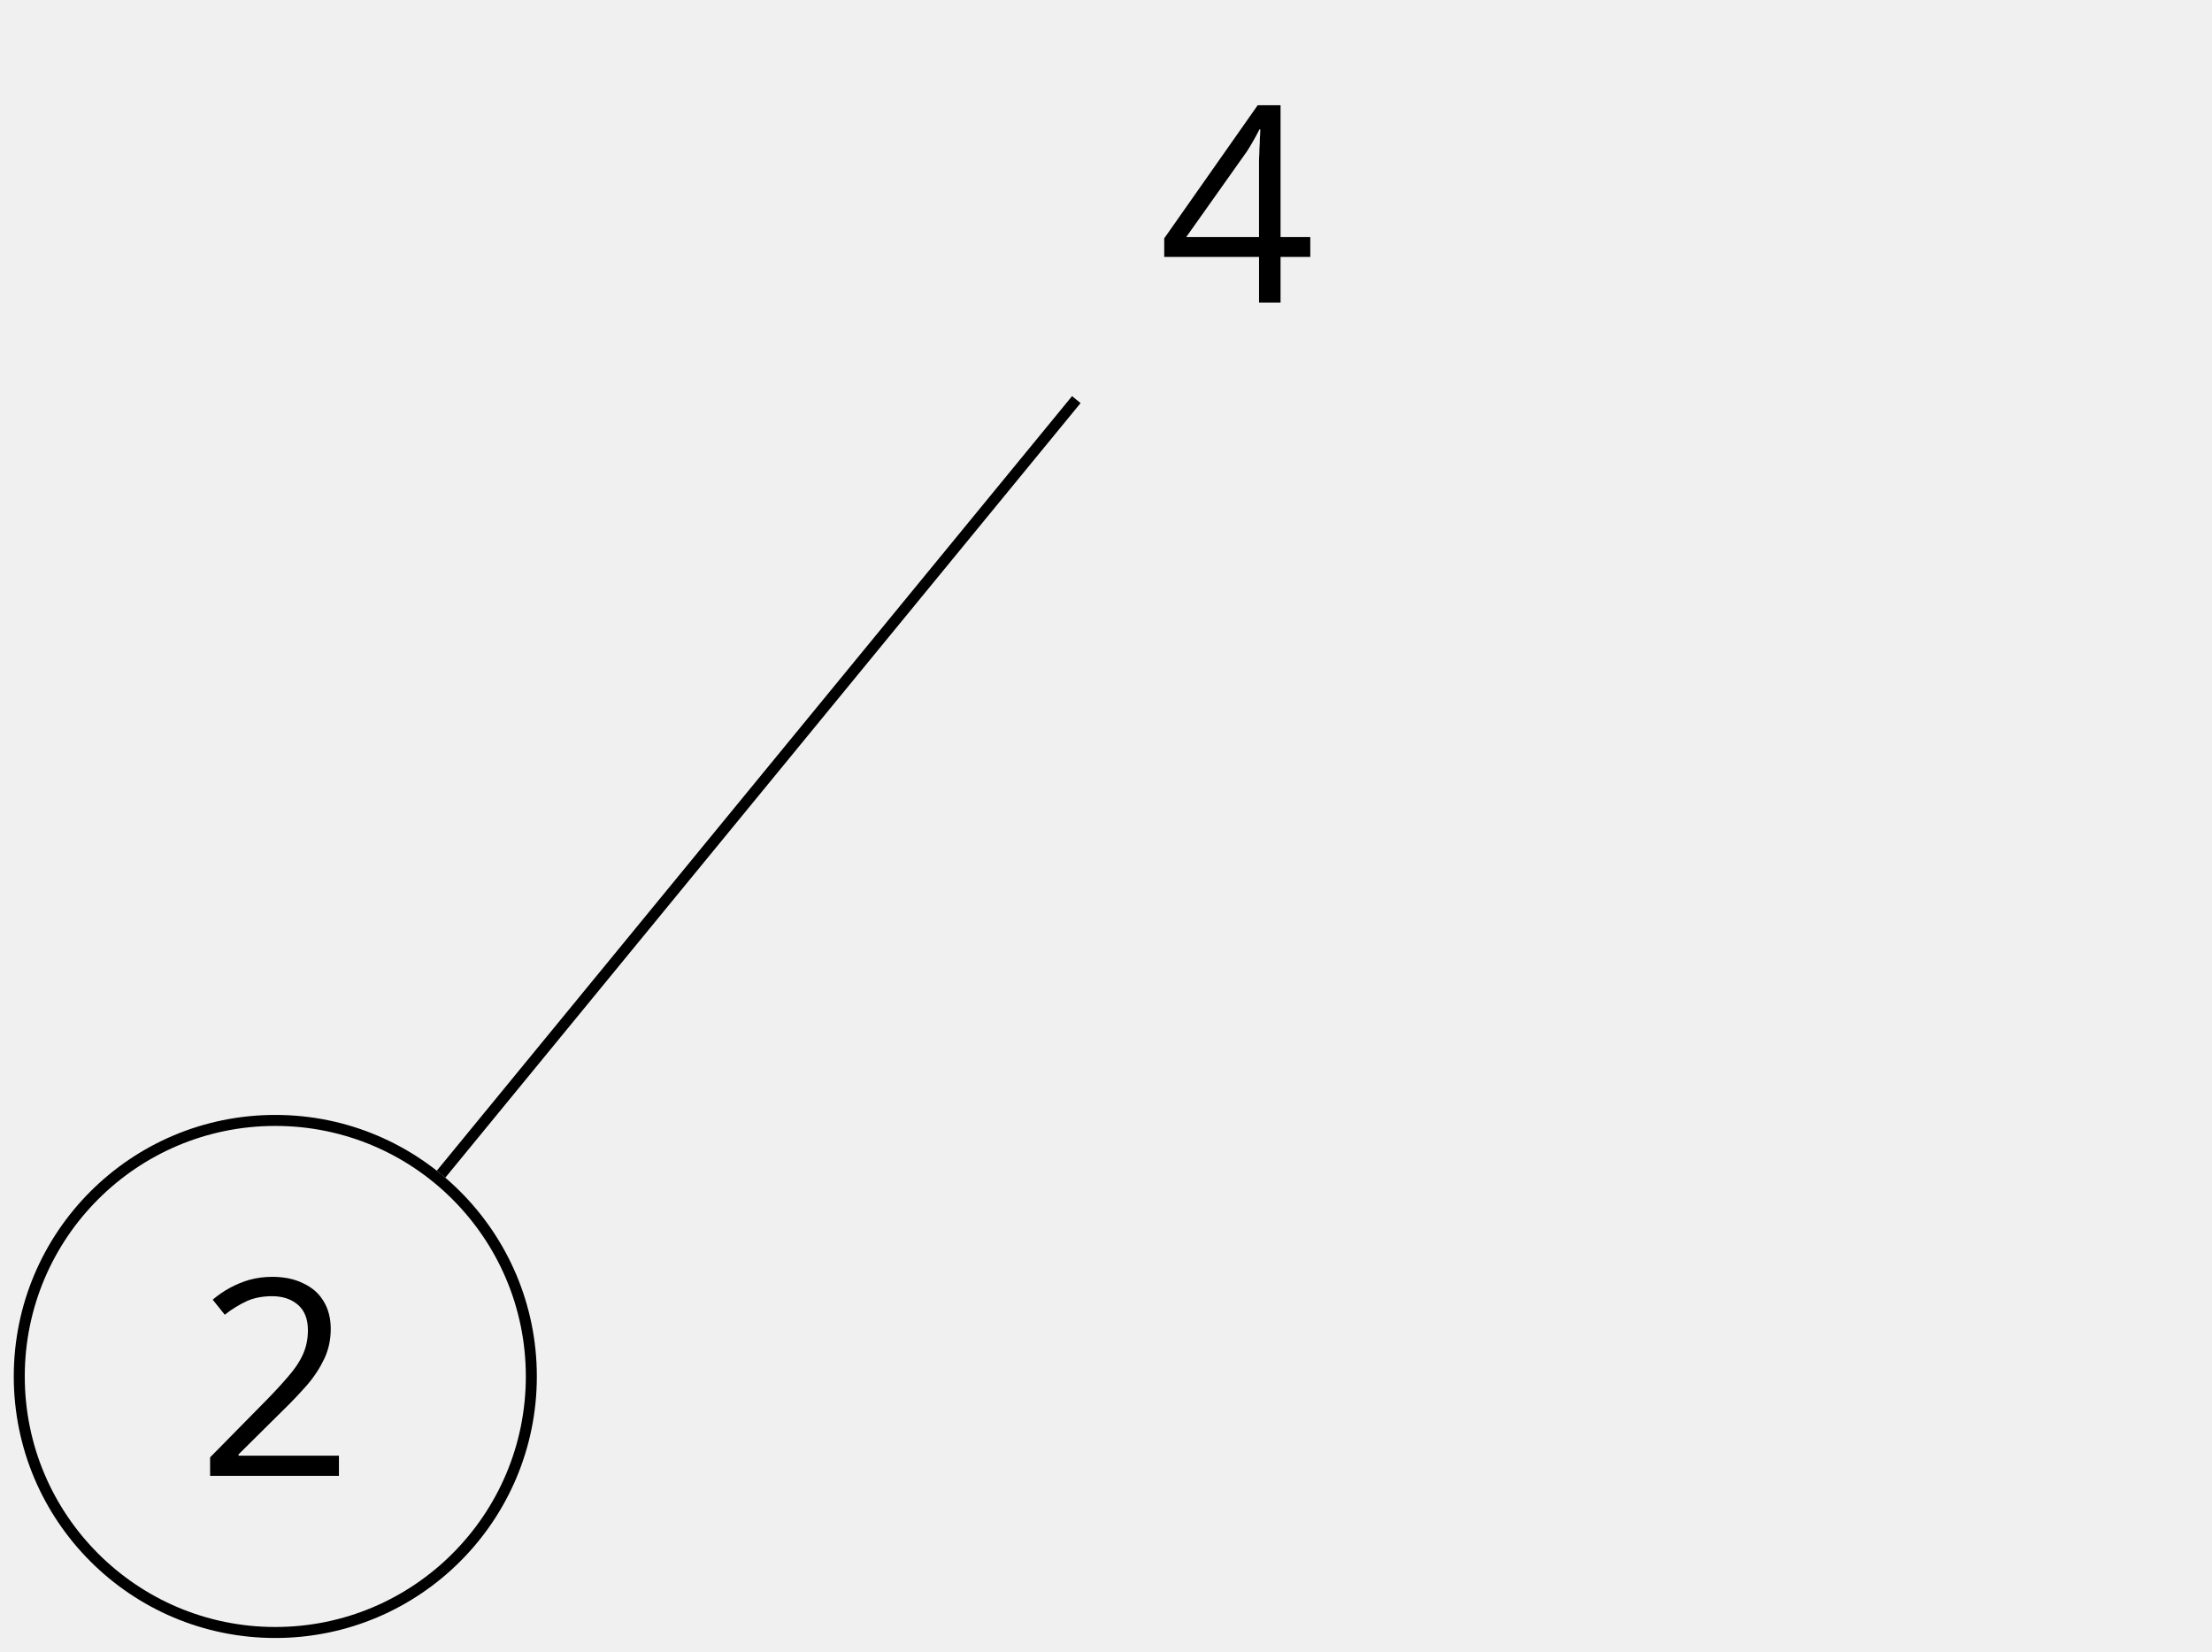
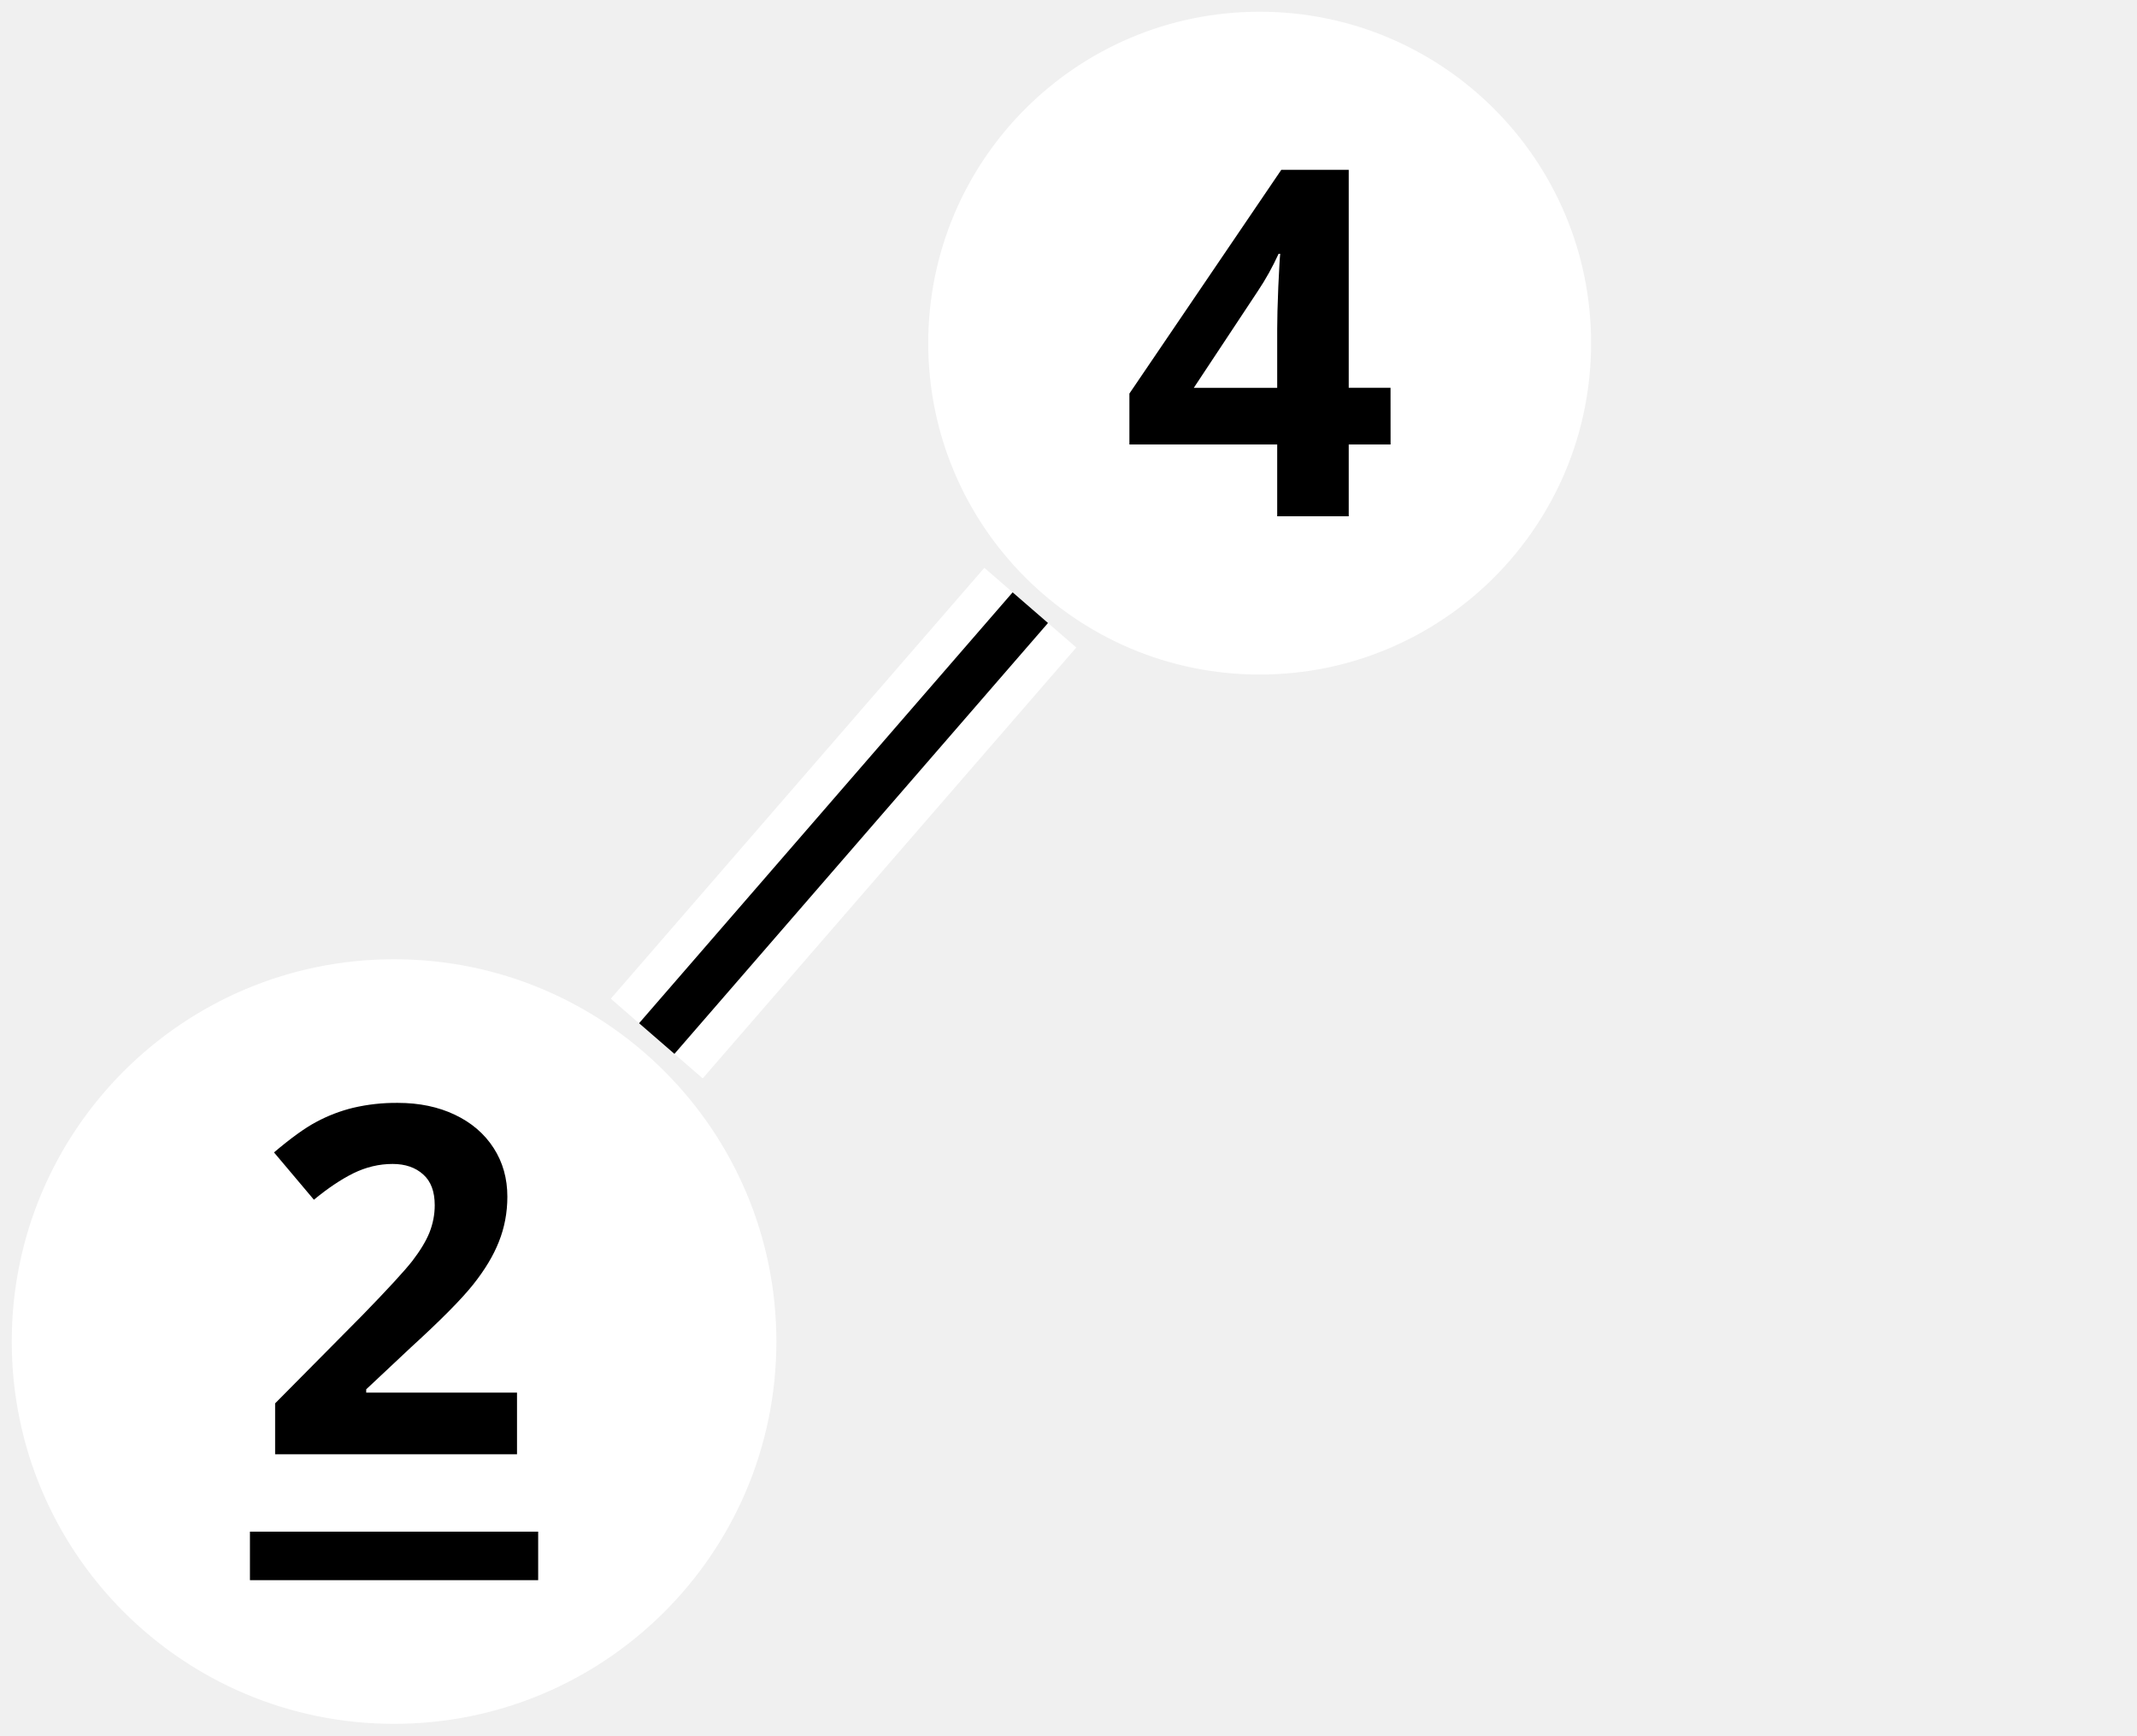
- <svg xmlns="http://www.w3.org/2000/svg" xmlns:xlink="http://www.w3.org/1999/xlink" width="106.964" height="59.9pt" viewBox="0 0 80.223 59.9">
-   <defs>
-     <symbol overflow="visible" id="a">
-       <path style="stroke:none" d="M5.516-1.656H4.437V0h-.78v-1.656H.218v-.672l3.39-4.828h.829v4.781h1.078Zm-1.86-.719v-2.812c.008-.145.016-.282.016-.407.008-.125.015-.242.015-.36.008-.112.016-.222.016-.327h-.031a8.926 8.926 0 0 1-.453.797L1.016-2.375Zm0 0" />
-     </symbol>
-     <symbol overflow="visible" id="c">
-       <path style="stroke:none" d="M5.156 0H.484v-.672l1.907-1.937c.351-.352.648-.672.89-.954.25-.28.438-.554.563-.828.125-.27.187-.566.187-.89 0-.407-.12-.711-.36-.922-.241-.207-.554-.313-.937-.313-.343 0-.648.059-.906.172a3.98 3.98 0 0 0-.812.5L.578-6.39a3.618 3.618 0 0 1 1.328-.719c.258-.07.535-.109.828-.109.438 0 .813.078 1.125.235.32.148.567.359.735.64.176.282.265.621.265 1.016 0 .375-.074.726-.218 1.047a4.278 4.278 0 0 1-.625.968c-.274.313-.59.649-.954 1L1.516-.78v.047h3.64Zm0 0" />
-     </symbol>
-     <clipPath id="b">
-       <path d="M0 34h25v25.898H0Zm0 0" />
-     </clipPath>
-   </defs>
-   <use xlink:href="#a" x="42.005" y="10.972" style="fill:#000;fill-opacity:1" />
-   <g clip-path="url(#b)">
-     <path style="fill:none;stroke-width:.399;stroke-linecap:butt;stroke-linejoin:miter;stroke:#000;stroke-opacity:1;stroke-miterlimit:10" d="M-25.583-42.522a9.284 9.284 0 0 1-9.286 9.285 9.284 9.284 0 0 1-9.285-9.285c0-5.125 4.156-9.285 9.285-9.285 5.13 0 9.286 4.16 9.286 9.285Zm0 0" transform="matrix(1 0 0 -1 44.853 7.396)" />
-   </g>
-   <use xlink:href="#c" x="7.136" y="53.523" style="fill:#000;fill-opacity:1" />
-   <path style="fill:none;stroke-width:.399;stroke-linecap:butt;stroke-linejoin:miter;stroke:#000;stroke-opacity:1;stroke-miterlimit:10" d="m-5.818-7.096-23.039-28.09" transform="matrix(1 0 0 -1 44.853 7.396)" />
+ <svg xmlns="http://www.w3.org/2000/svg" width="121.339" height="98.552" viewBox="0 0 121.339 98.552">
+   <path d="M14.114 0c0 7.795-6.319 14.114-14.114 14.114-7.795 0-14.114-6.319-14.114-14.114 0-7.795 6.319-14.114 14.114-14.114 7.795 0 14.114 6.319 14.114 14.114z" style="fill:#fff;fill-opacity:1;fill-rule:nonzero;stroke:none" transform="matrix(1.33333 0 0 -1.33333 71.524 19.484)" />
+   <path d="M11.472-3.06H9.69V0H6.644v-3.06H.35v-2.167l6.468-9.528h2.872v9.282h1.78ZM6.644-5.472v-2.508c0-.413.014-1.014.047-1.805.038-.797.064-1.26.082-1.394h-.07c-.253.556-.552 1.095-.903 1.617l-2.707 4.09zm0 0" style="fill:#000;fill-opacity:1;fill-rule:nonzero;stroke:none" aria-label="4" transform="matrix(1.33333 0 0 1.33333 63.661 29.317)" />
+   <path d="M-20.581-42.52c0 8.992-7.29 16.281-16.281 16.281-8.992 0-16.281-7.29-16.281-16.281 0-8.992 7.289-16.281 16.28-16.281 8.993 0 16.282 7.289 16.282 16.28z" style="fill:#fff;fill-opacity:1;fill-rule:nonzero;stroke:none" transform="matrix(1.33333 0 0 -1.33333 71.524 19.484)" />
+   <path d="M0 0h12.274v2.066H0Z" style="fill:#000;fill-opacity:1;fill-rule:nonzero;stroke:none" transform="matrix(1.33333 0 0 -1.33333 14.192 89.727)" />
+   <path d="M11.133 0H.832v-2.167l3.703-3.739C5.628-7.03 6.343-7.807 6.679-8.238c.334-.436.578-.838.727-1.207.147-.375.223-.761.223-1.16 0-.586-.164-1.022-.492-1.312-.329-.296-.762-.446-1.301-.446-.58 0-1.137.135-1.676.399-.533.266-1.09.641-1.676 1.125l-1.7-2.016c.728-.615 1.328-1.049 1.806-1.3a6.617 6.617 0 0 1 1.558-.598 7.977 7.977 0 0 1 1.91-.211c.914 0 1.723.17 2.426.504.71.337 1.26.808 1.653 1.418.39.603.585 1.295.585 2.074 0 .68-.123 1.321-.363 1.922-.234.594-.603 1.204-1.101 1.828-.501.627-1.383 1.517-2.649 2.672L4.711-2.765v.14h6.422zm0 0" style="fill:#000;fill-opacity:1;fill-rule:nonzero;stroke:none" aria-label="2" transform="matrix(1.33333 0 0 1.33333 14.512 82.577)" />
+   <path d="m-9.767-11.266-15.908-18.35" style="fill:none;stroke:#fff;stroke-width:5.181;stroke-linecap:butt;stroke-linejoin:miter;stroke-miterlimit:10;stroke-dasharray:none;stroke-opacity:1" transform="matrix(1.33333 0 0 -1.33333 71.524 19.484)" />
+   <path d="m-9.767-11.266-15.908-18.35" style="fill:none;stroke:#000;stroke-width:1.993;stroke-linecap:butt;stroke-linejoin:miter;stroke-miterlimit:10;stroke-dasharray:none;stroke-opacity:1" transform="matrix(1.33333 0 0 -1.33333 71.524 19.484)" />
</svg>
